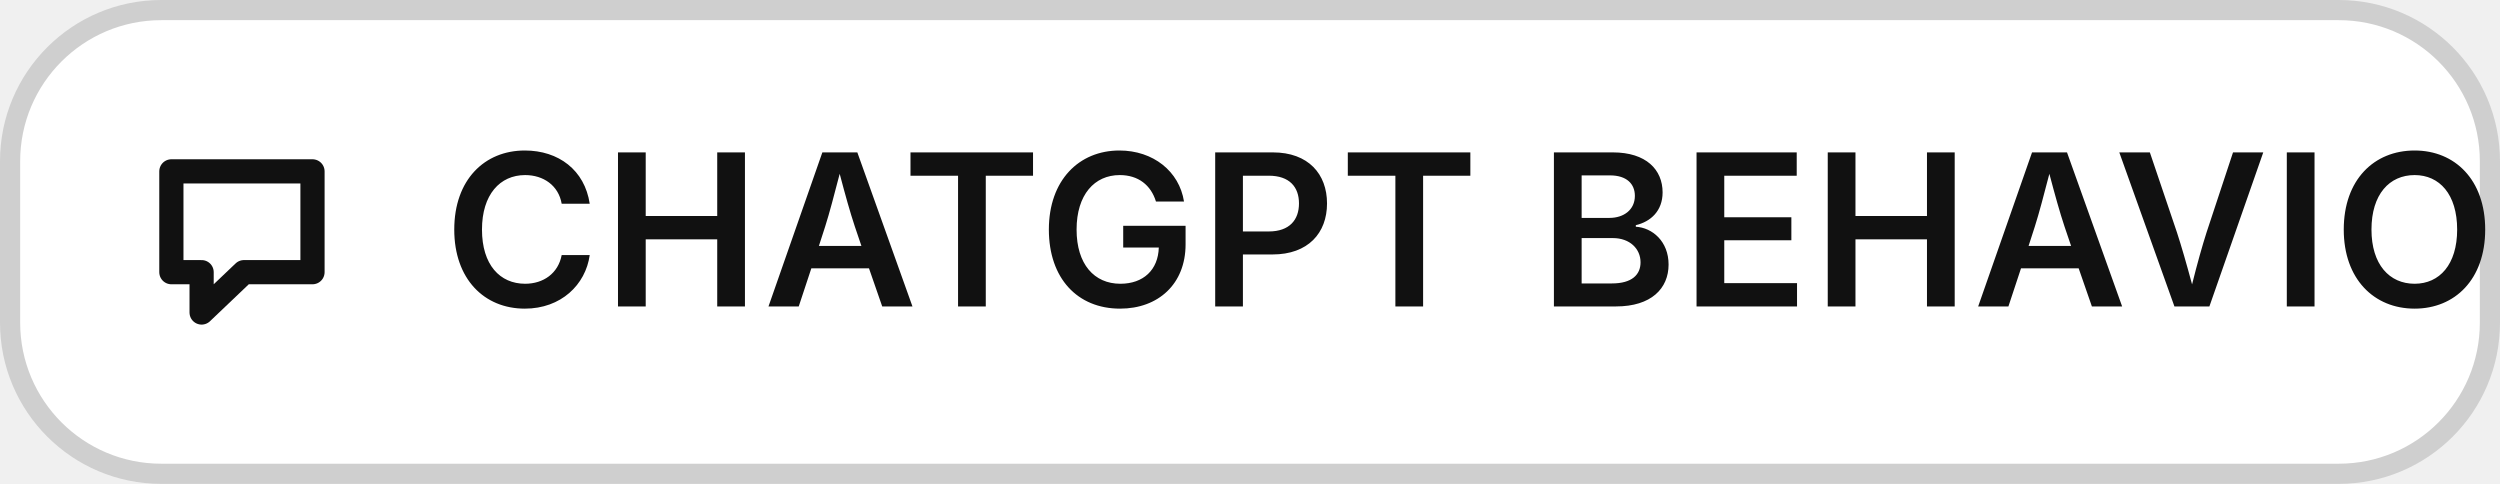
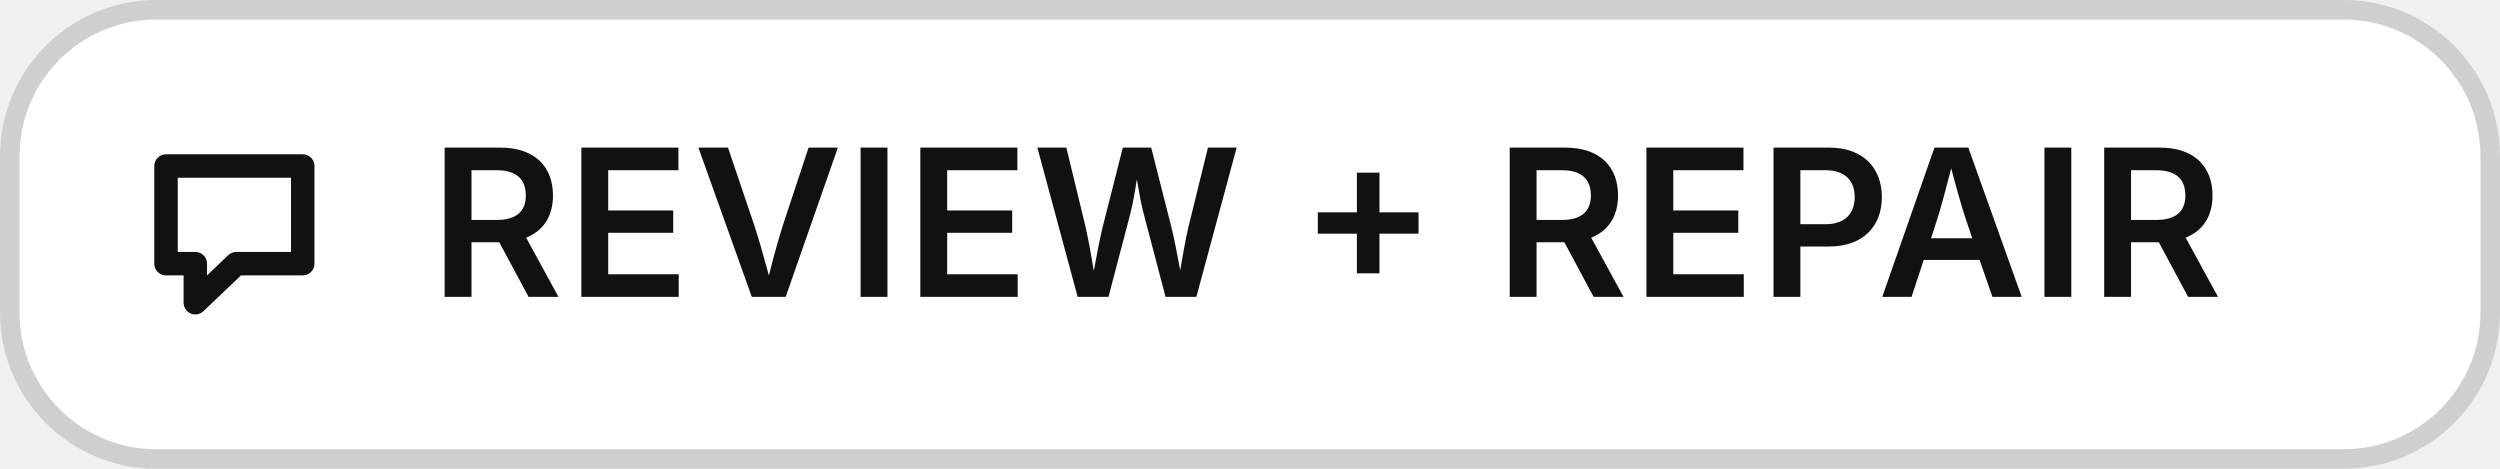
- <svg xmlns="http://www.w3.org/2000/svg" width="124" height="24" viewBox="0 0 124 24" role="img" aria-label="ChatGPT Behavior">
-   <rect x="0.5" y="0.5" width="123" height="23" rx="7.5" fill="#FFFFFF" stroke="#CFCFCF" />
+ <svg xmlns="http://www.w3.org/2000/svg" width="128" height="24" viewBox="0 0 128 24" role="img" aria-label="Review and Repair">
+   <rect x="0.5" y="0.5" width="127" height="23" rx="7.5" fill="#FFFFFF" stroke="#CFCFCF" />
  <path d="M8.5 8.5h7v5h-3.4L10 15.5v-2H8.5Z" fill="none" stroke="#111111" stroke-width="1.2" stroke-linejoin="round" />
-   <text x="22" y="15.2" fill="#111111" font-family="ui-sans-serif,system-ui,-apple-system,BlinkMacSystemFont,Segoe UI,sans-serif" font-size="10.5" font-weight="600" letter-spacing=".15">CHATGPT BEHAVIOR</text>
+   <text x="22" y="15.2" fill="#111111" font-family="ui-sans-serif,system-ui,-apple-system,BlinkMacSystemFont,Segoe UI,sans-serif" font-size="10.5" font-weight="600" letter-spacing=".15">REVIEW + REPAIR</text>
</svg>
